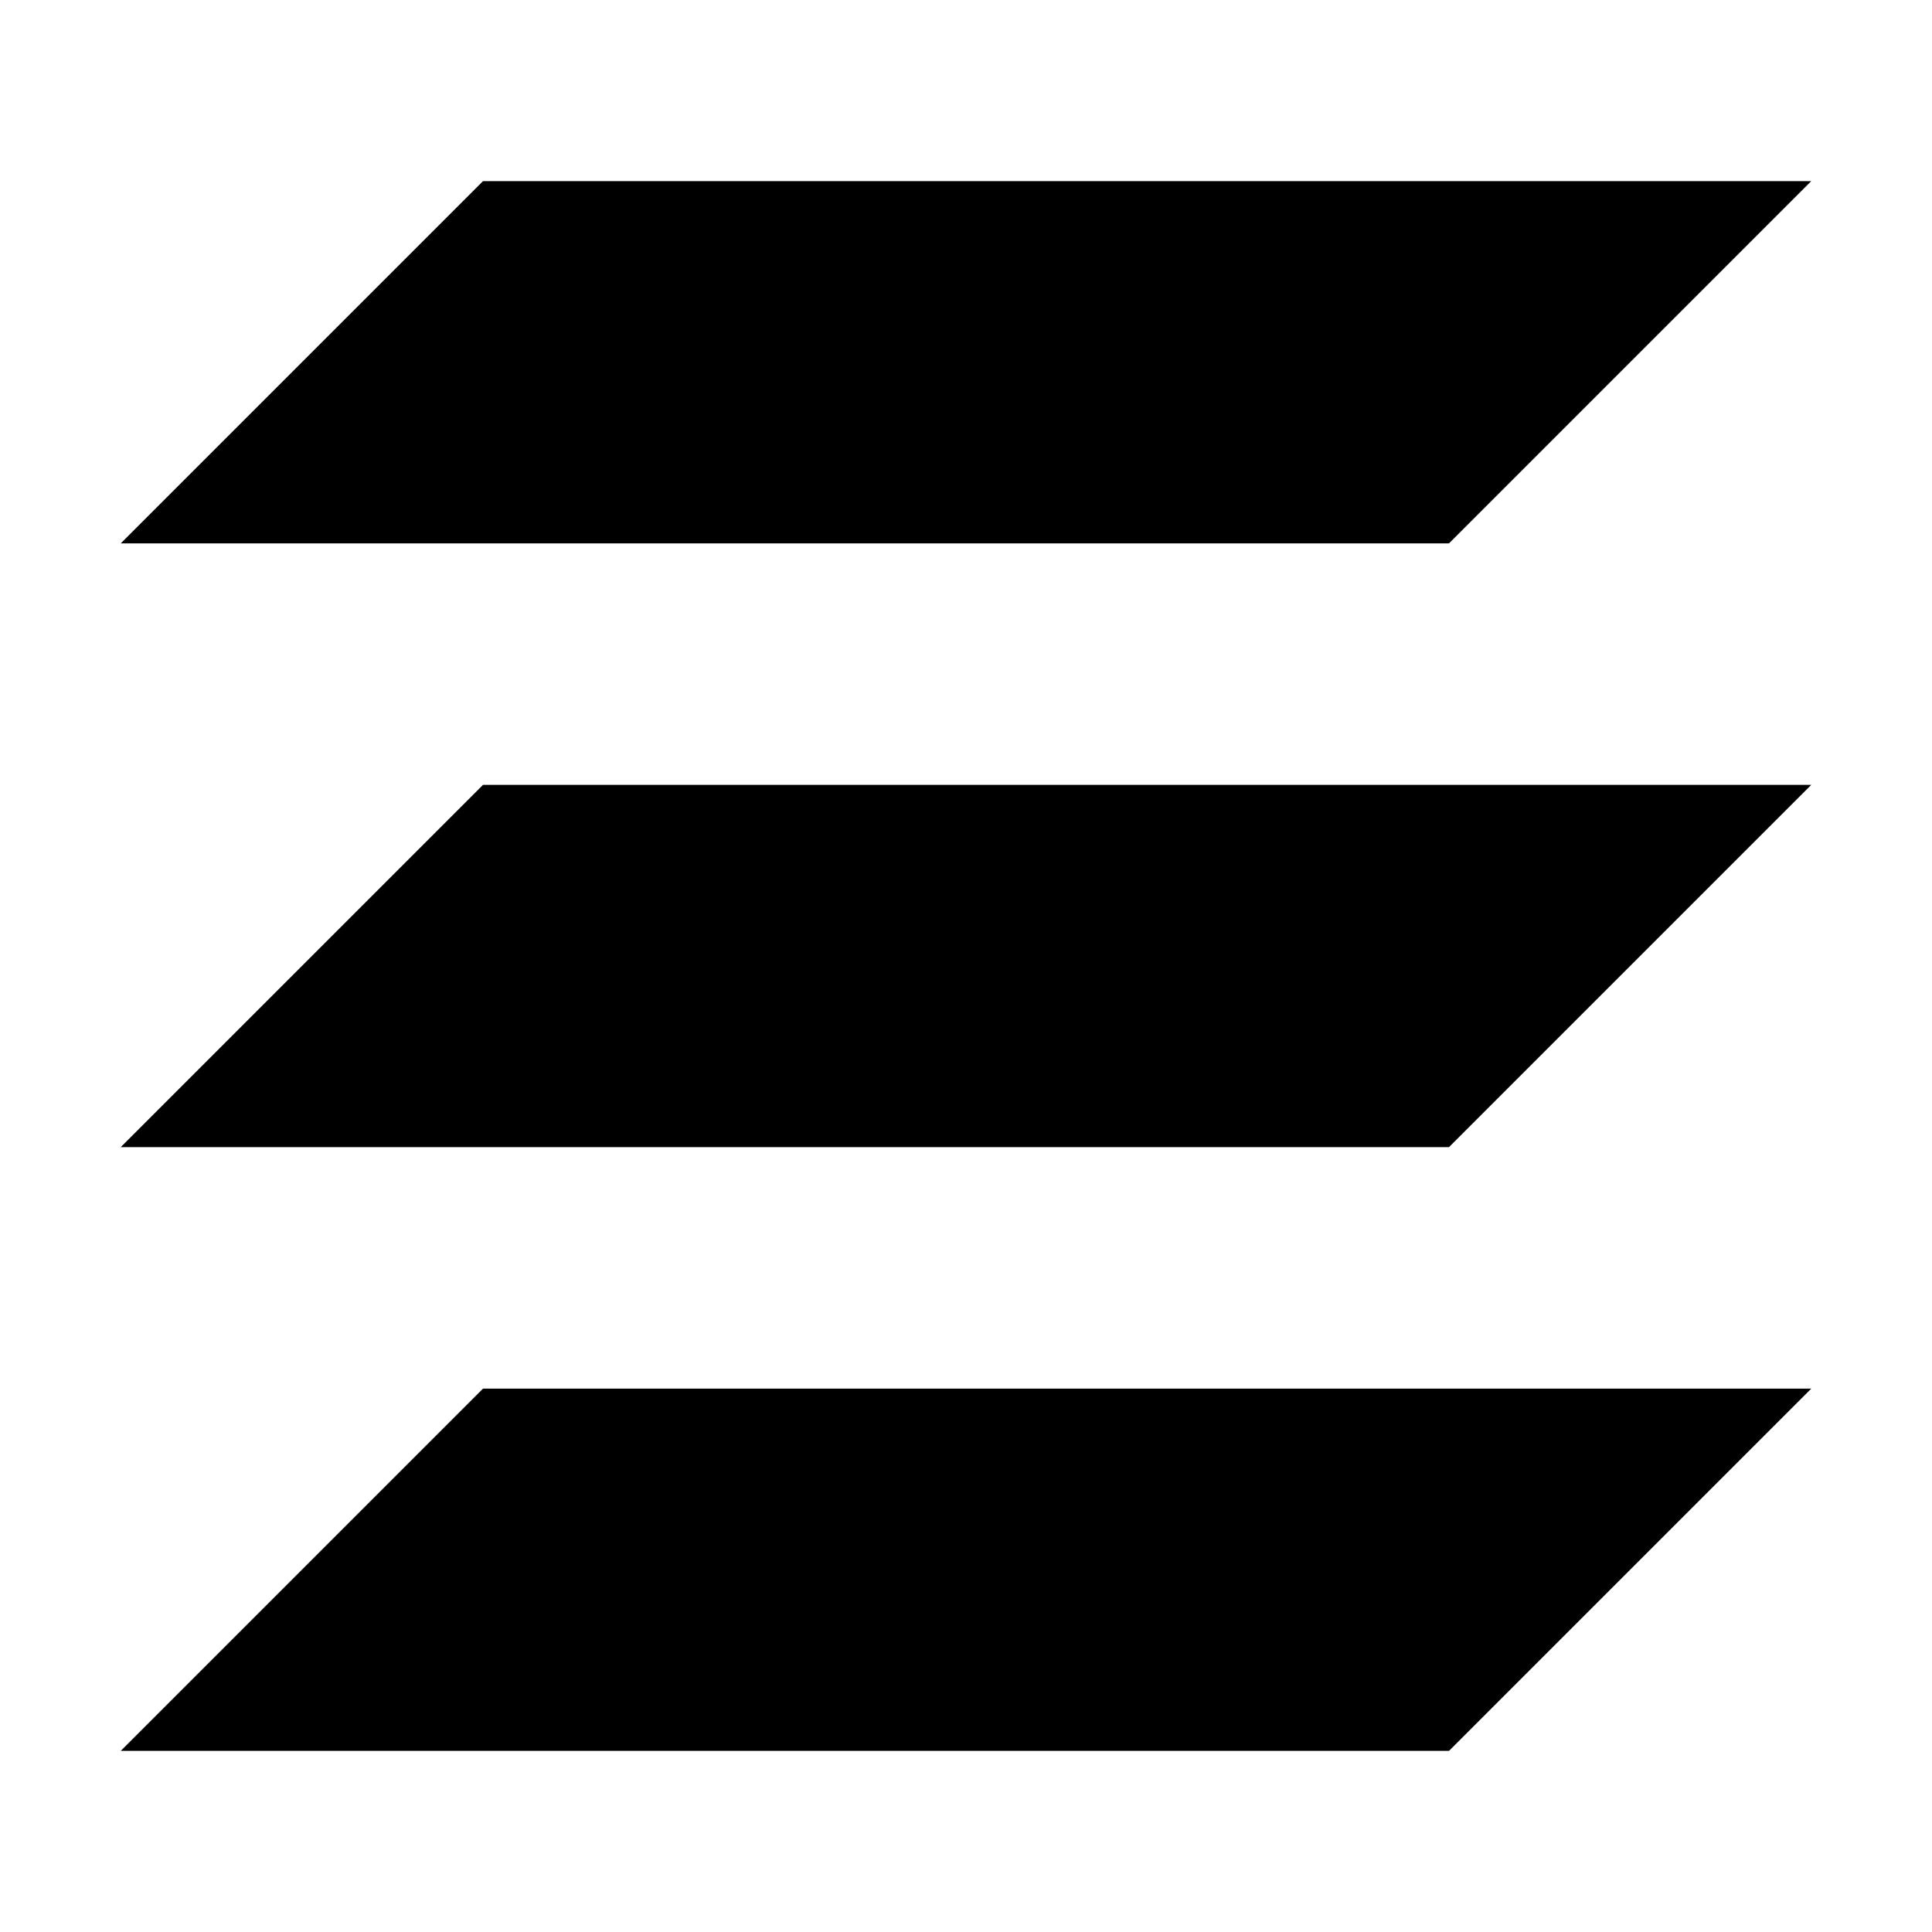
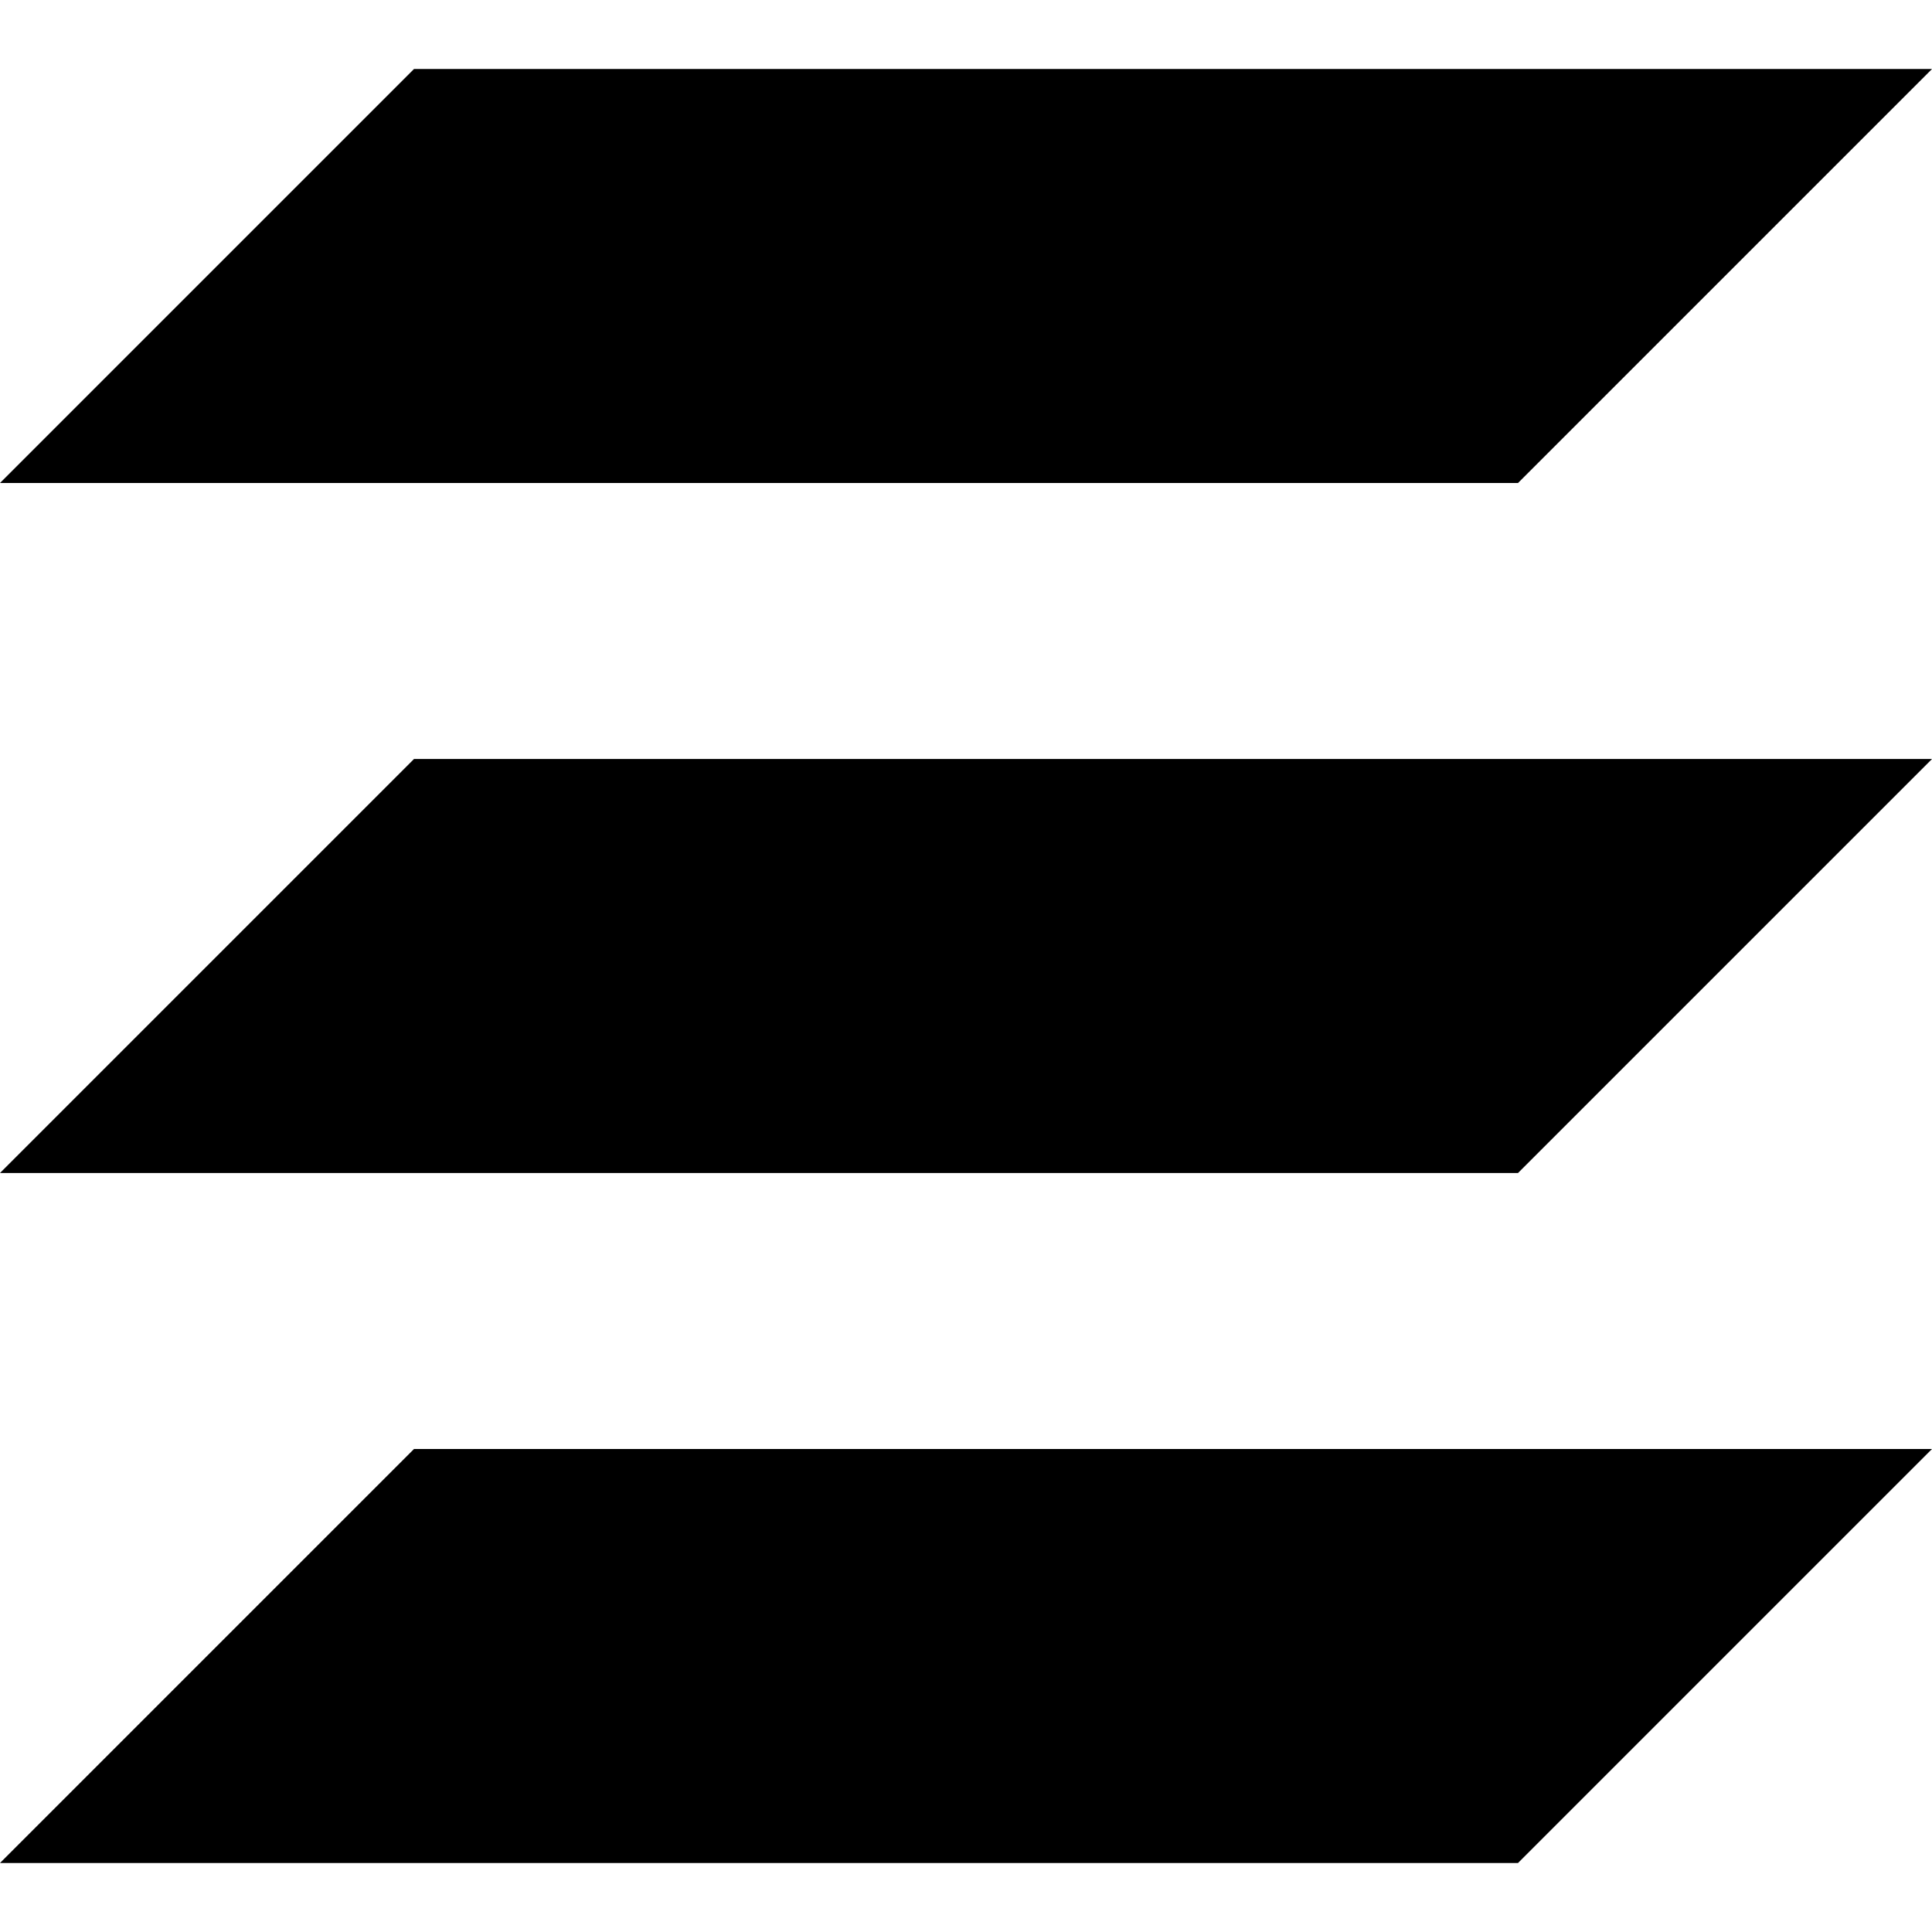
<svg xmlns="http://www.w3.org/2000/svg" version="1.1" width="16" height="16" id="svg4341">
  <defs id="defs4343" />
-   <path d="m 1,14.5 3,-3 11,0 -3,3 z" id="path11960" style="fill-opacity:1;stroke:none" />
-   <path d="m 1,9.5 3,-3 11,0 -3,3 z" id="path11962" style="fill-opacity:1;stroke:none" />
-   <path d="m 1,4.5 3,-3 11,0 -3,3 z" id="path11964" style="fill-opacity:1;stroke:none" />
+   <g transform="matrix(1.142857,0,0,1.142857,-1.142857,-1.142857)" id="g3119">
+     <path d="m 1,14.5 3,-3 11,0 -3,3 z" id="path11960" style="fill-opacity:1;stroke:none" />
+     <path d="m 1,9.5 3,-3 11,0 -3,3 z" id="path11962" style="fill-opacity:1;stroke:none" />
+     <path d="m 1,4.5 3,-3 11,0 -3,3 z" id="path11964" style="fill-opacity:1;stroke:none" />
+   </g>
</svg>
